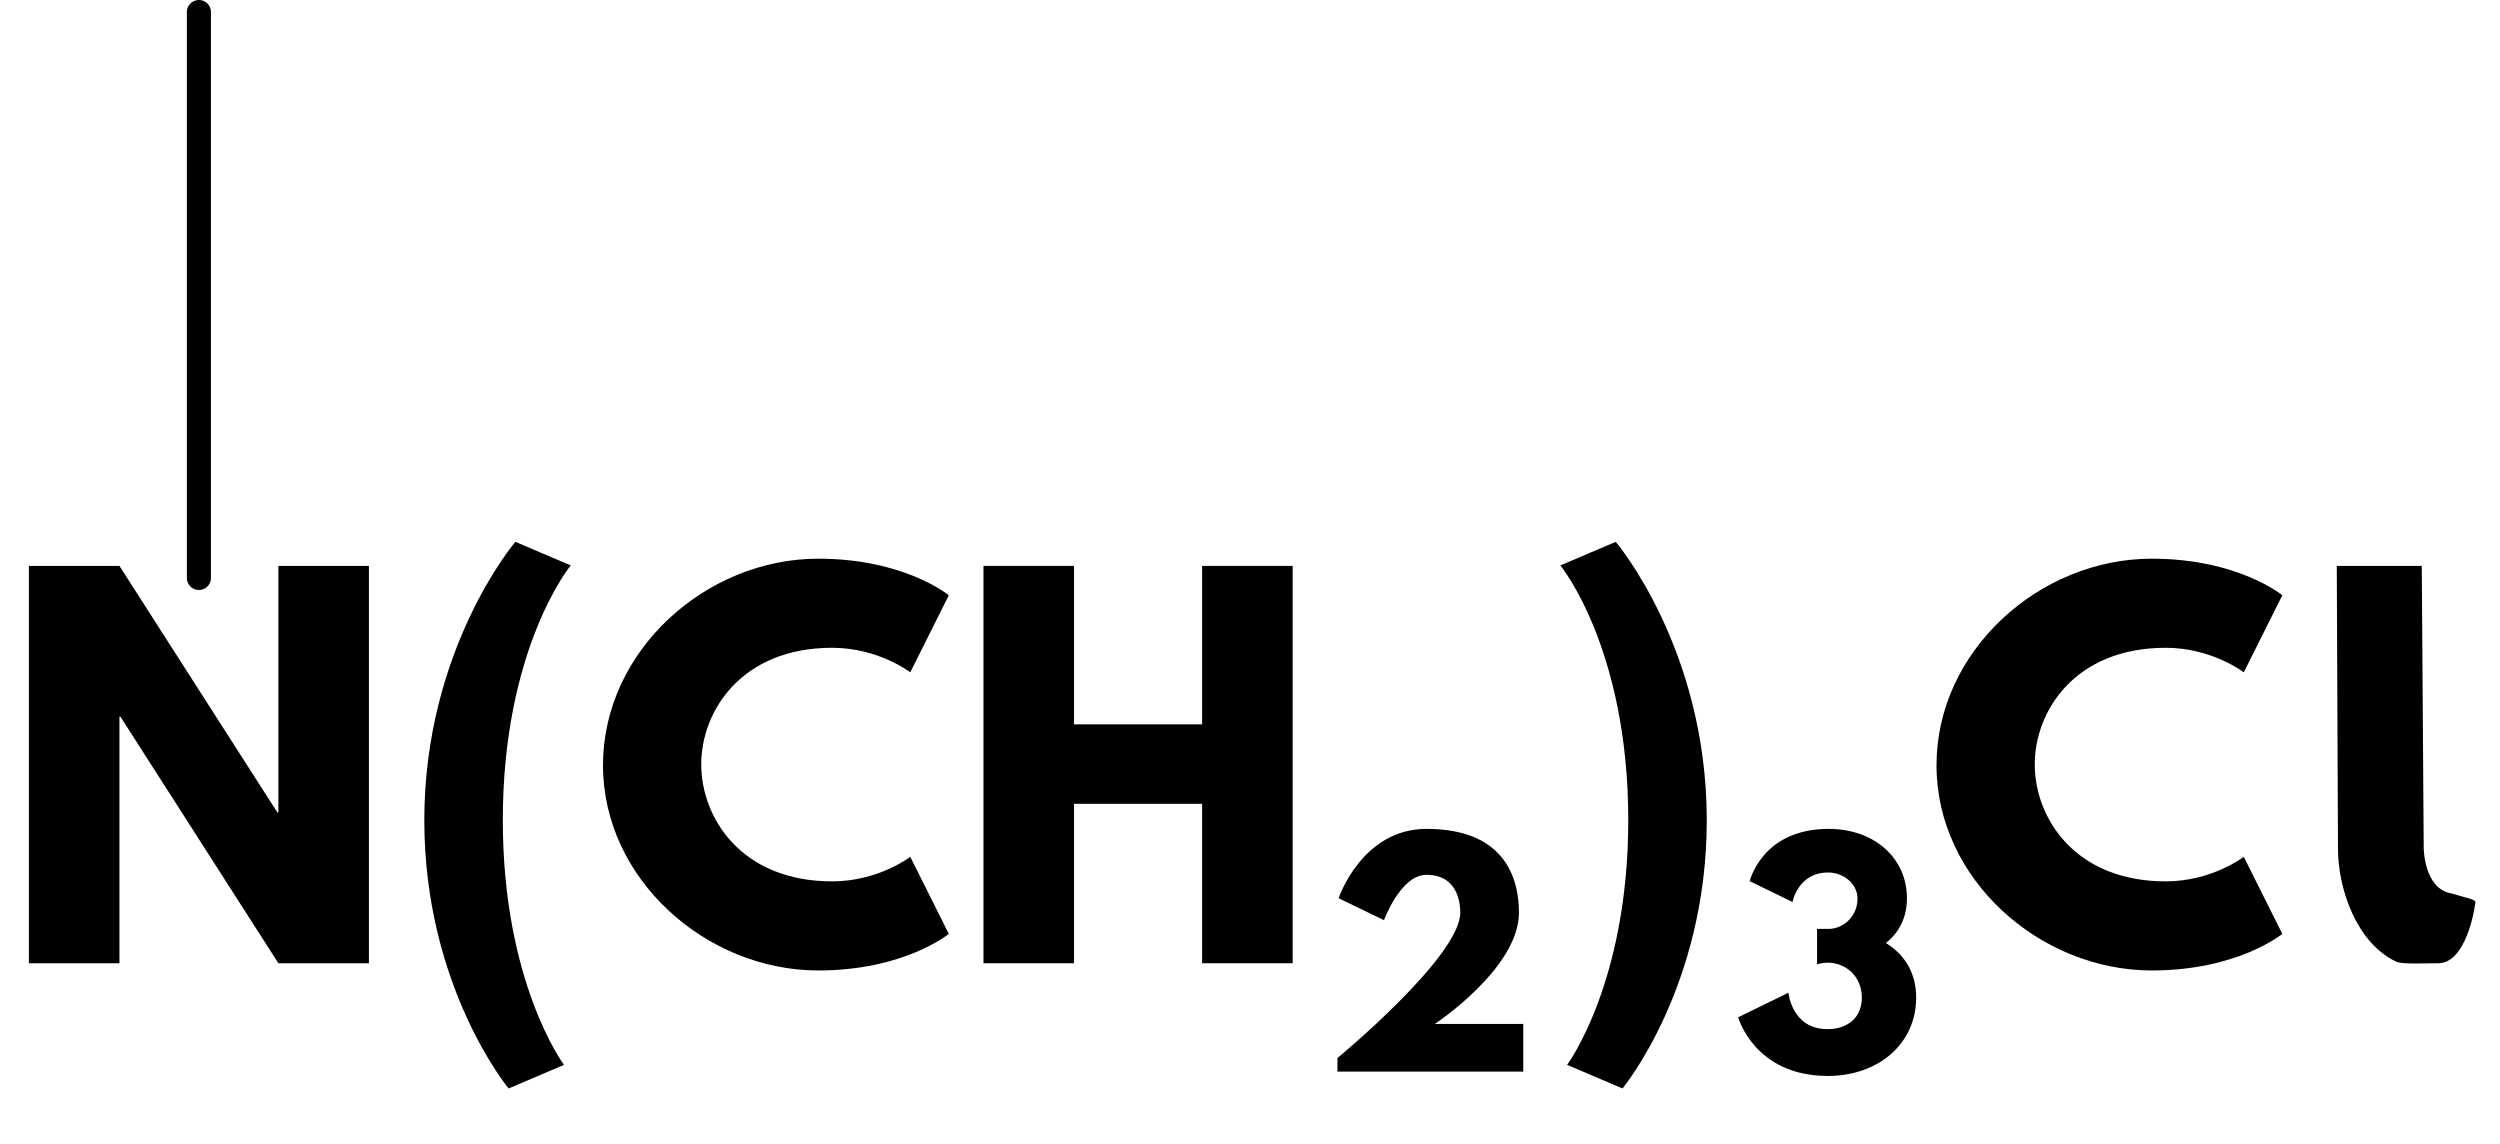
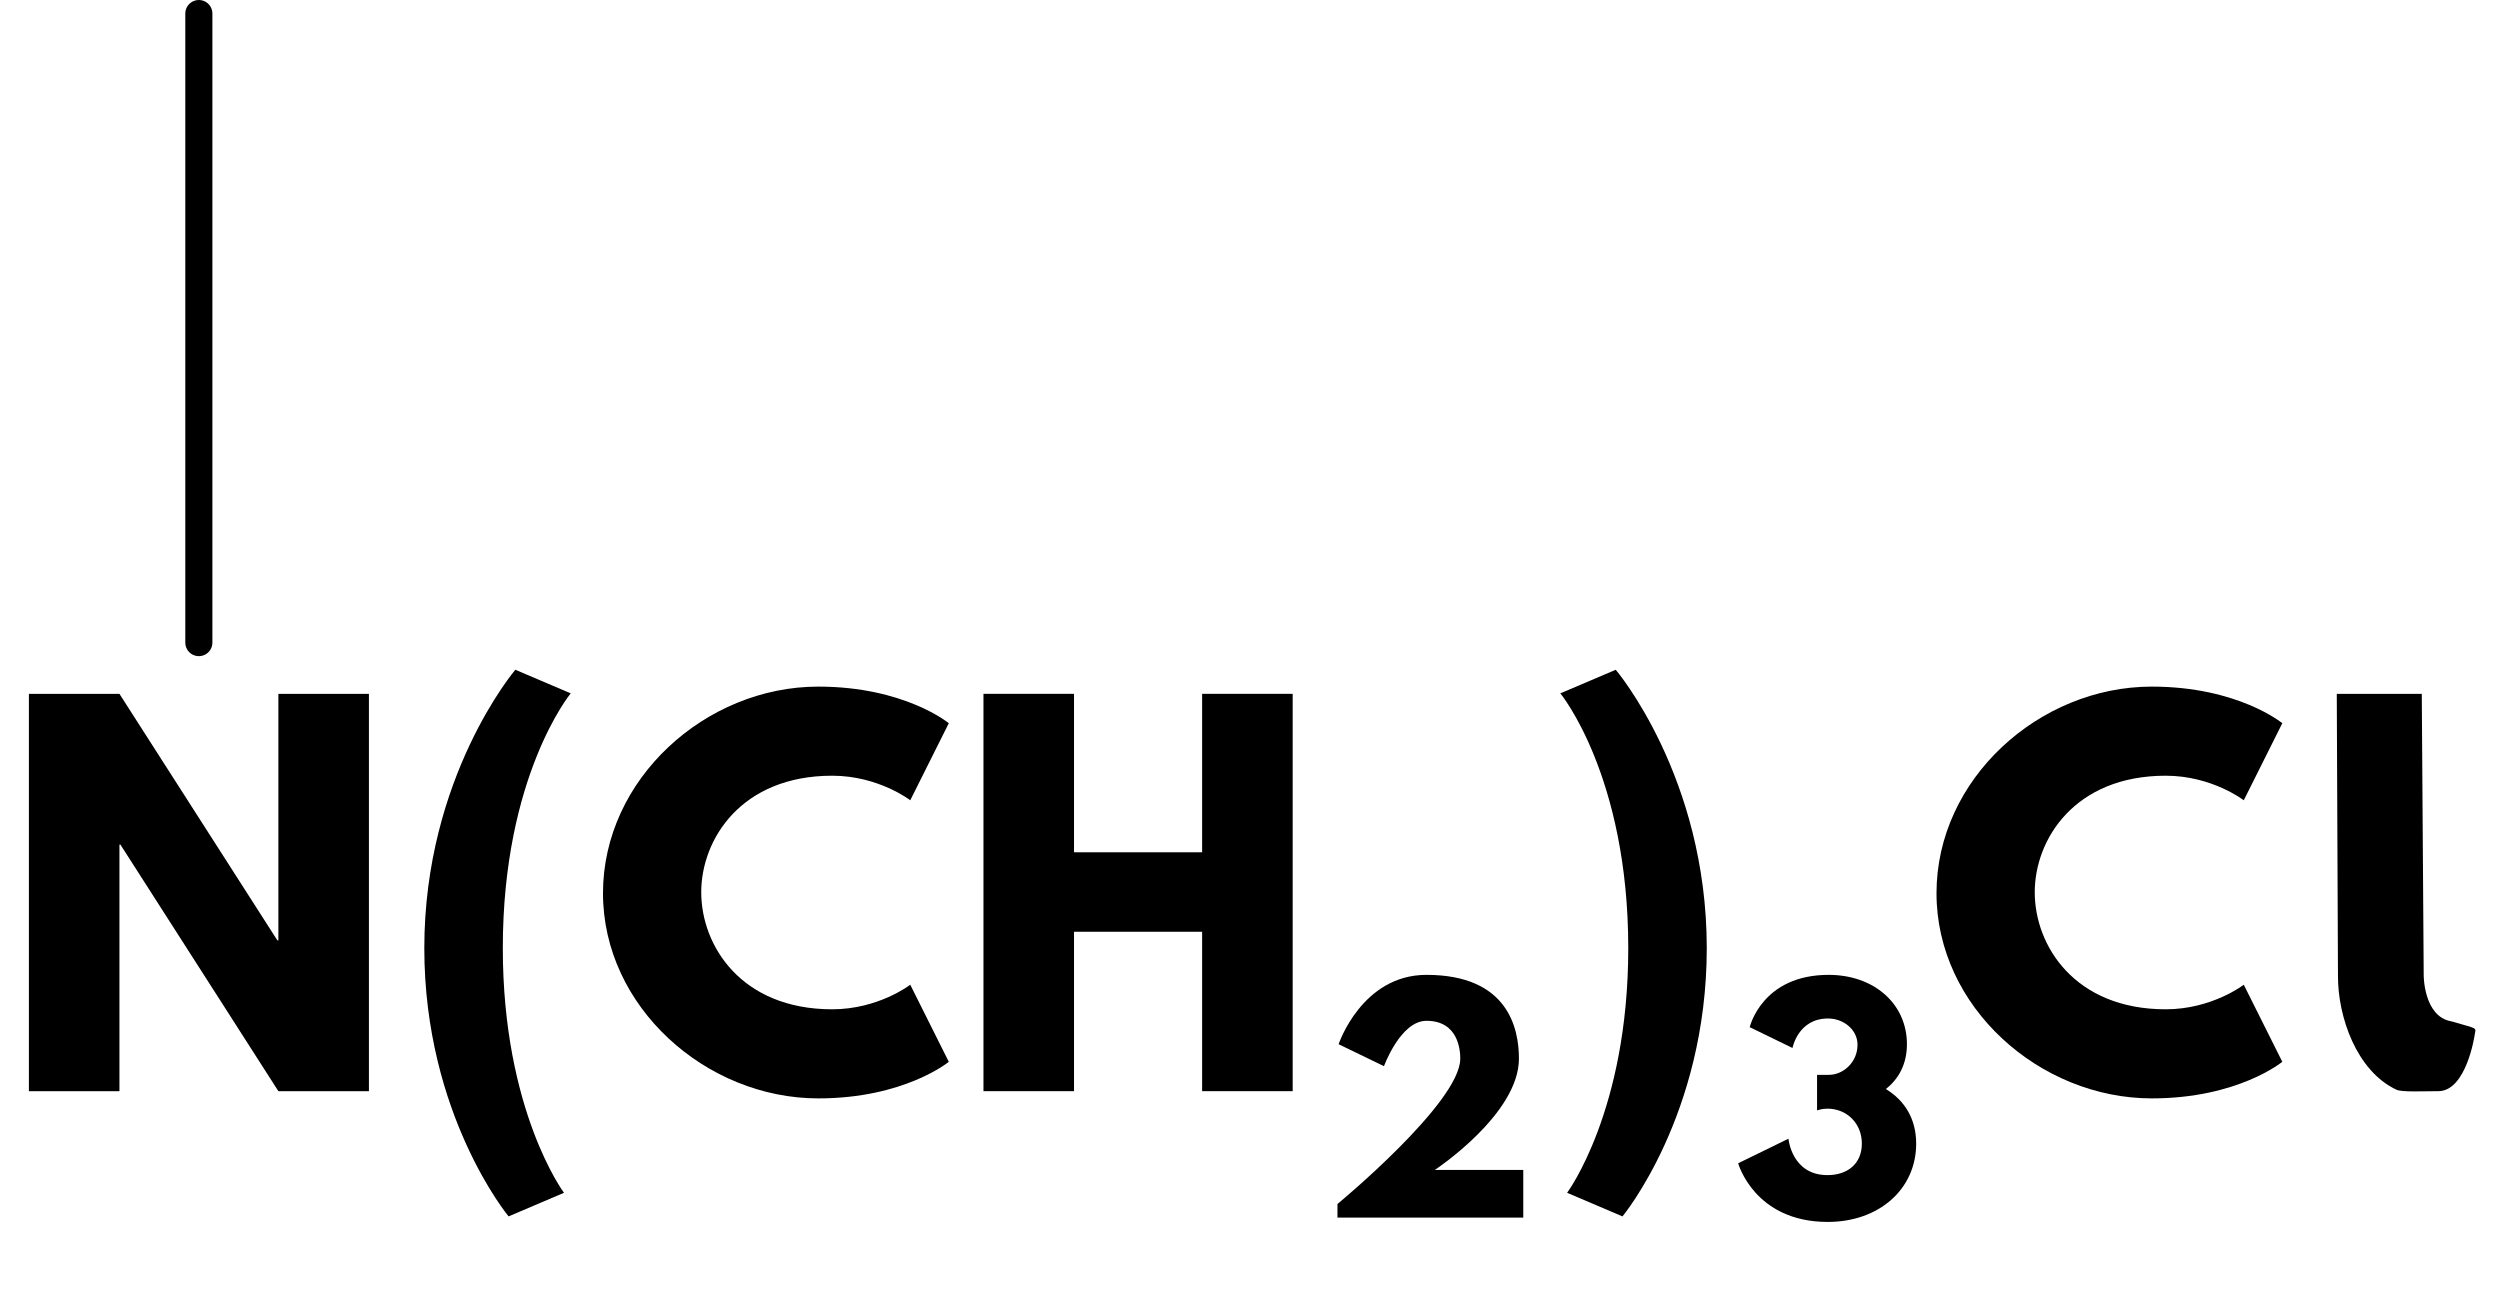
- <svg xmlns="http://www.w3.org/2000/svg" xmlns:xlink="http://www.w3.org/1999/xlink" viewBox="0 0 207.632 95" version="1.1" baseProfile="full">
+ <svg xmlns="http://www.w3.org/2000/svg" xmlns:xlink="http://www.w3.org/1999/xlink" viewBox="0 0 184.562 95.222" version="1.1" baseProfile="full">
  <defs>
    <path id="HussarBoldWeb-N" d="M248 512v-512h-188v825h188l328 -512h2v512h188v-825h-188l-328 512h-2z" />
    <path id="HussarBoldWeb-C" d="M499 170c96 0 162 51 162 51l80 -160s-92 -76 -271 -76c-233 0 -447 190 -447 426c0 237 213 429 447 429c179 0 271 -76 271 -76l-80 -160s-66 51 -162 51c-189 0 -272 -132 -272 -242c0 -111 83 -243 272 -243z" />
    <path id="HussarBoldWeb-H" d="M248 331v-331h-188v825h188v-329h266v329h188v-825h-188v331h-266z" />
    <path id="HussarBoldWeb-two" d="M363 681c-90 0 -147 -157 -147 -157l-157 76s80 240 304 240c283 0 320 -186 320 -290c0 -193 -291 -385 -291 -385h306v-165h-643v47s425 351 425 503c0 30 -7 131 -117 131z" />
    <path id="HussarBoldWeb-parenleft" d="M345 -211l-115 -49s-175 211 -175 557c0 356 189 578 189 578l115 -49s-141 -171 -141 -529c0 -338 127 -508 127 -508z" />
    <path id="HussarBoldWeb-parenright" d="M173 -260l-115 49s127 170 127 508c0 358 -141 529 -141 529l115 49s189 -222 189 -578c0 -346 -175 -557 -175 -557z" />
    <path id="HussarBoldWeb-three" d="M205 587l-148 72s42 181 273 181c157 0 271 -100 271 -240c0 -68 -28 -120 -73 -155c64 -39 105 -102 105 -189c0 -158 -129 -271 -306 -271c-254 0 -310 203 -310 203l174 85s11 -126 135 -126c69 0 119 39 119 109c0 71 -53 121 -119 121c-20 0 -36 -6 -36 -6v123h41  c50 0 99 44 99 104c0 53 -49 91 -102 91c-104 0 -123 -102 -123 -102z" />
    <path id="HussarBoldWeb-l" d="M101.102 825h176.5l4 -585s0.055 -85.347 57.385 -95c57.615 -17 50.959 -11.007 48.115 -30c0 0 -17.165 -114.712 -74.946 -115c-32.054 0 -75.714 -2.283 -87.054 3c-82.853 38.602 -122.015 151.552 -121.521 237.024z" />
  </defs>
-   <path d="M0 0L0 47" fill="none" stroke="black" stroke-width="2" stroke-linecap="round" transform="translate(16.52,1)" />
-   <use xlink:href="#HussarBoldWeb-N" transform="matrix(0.04 0 0 -0.04 0 80)" fill="black" />
-   <use xlink:href="#HussarBoldWeb-C" transform="matrix(0.04 0 0 -0.04 49.16 80)" fill="black" />
-   <use xlink:href="#HussarBoldWeb-H" transform="matrix(0.04 0 0 -0.04 79.28 80)" fill="black" />
-   <use xlink:href="#HussarBoldWeb-two" transform="matrix(0.024 0 0 -0.024 109.76 89)" fill="black" />
-   <use xlink:href="#HussarBoldWeb-parenleft" transform="matrix(0.04 0 0 -0.04 33.04 80)" fill="black" />
-   <use xlink:href="#HussarBoldWeb-parenright" transform="matrix(0.04 0 0 -0.04 127.832 80)" fill="black" />
-   <use xlink:href="#HussarBoldWeb-three" transform="matrix(0.024 0 0 -0.024 143.952 89)" fill="black" />
-   <use xlink:href="#HussarBoldWeb-C" transform="matrix(0.04 0 0 -0.04 159.912 80)" fill="black" />
-   <use xlink:href="#HussarBoldWeb-l" transform="matrix(0.04 0 0 -0.04 190.032 80)" fill="black" />
+   <path d="M0 0L0 46.44" fill="none" stroke="black" stroke-width="2" stroke-linecap="round" transform="translate(14.68,1)" />
+   <use xlink:href="#HussarBoldWeb-N" transform="matrix(0.03555556 0 0 -0.03555556 0 80.55556)" fill="black" />
+   <use xlink:href="#HussarBoldWeb-C" transform="matrix(0.03555556 0 0 -0.03555556 43.69778 80.55556)" fill="black" />
+   <use xlink:href="#HussarBoldWeb-H" transform="matrix(0.03555556 0 0 -0.03555556 70.47111 80.55556)" fill="black" />
+   <use xlink:href="#HussarBoldWeb-two" transform="matrix(0.02133333 0 0 -0.02133333 97.56444 89.88889)" fill="black" />
+   <use xlink:href="#HussarBoldWeb-parenleft" transform="matrix(0.03555556 0 0 -0.03555556 29.36889 80.55556)" fill="black" />
+   <use xlink:href="#HussarBoldWeb-parenright" transform="matrix(0.03555556 0 0 -0.03555556 113.6284 80.55556)" fill="black" />
+   <use xlink:href="#HussarBoldWeb-three" transform="matrix(0.02133333 0 0 -0.02133333 127.9573 89.88889)" fill="black" />
+   <use xlink:href="#HussarBoldWeb-C" transform="matrix(0.03555556 0 0 -0.03555556 142.144 80.55556)" fill="black" />
+   <use xlink:href="#HussarBoldWeb-l" transform="matrix(0.03555556 0 0 -0.03555556 168.9173 80.55556)" fill="black" />
</svg>
